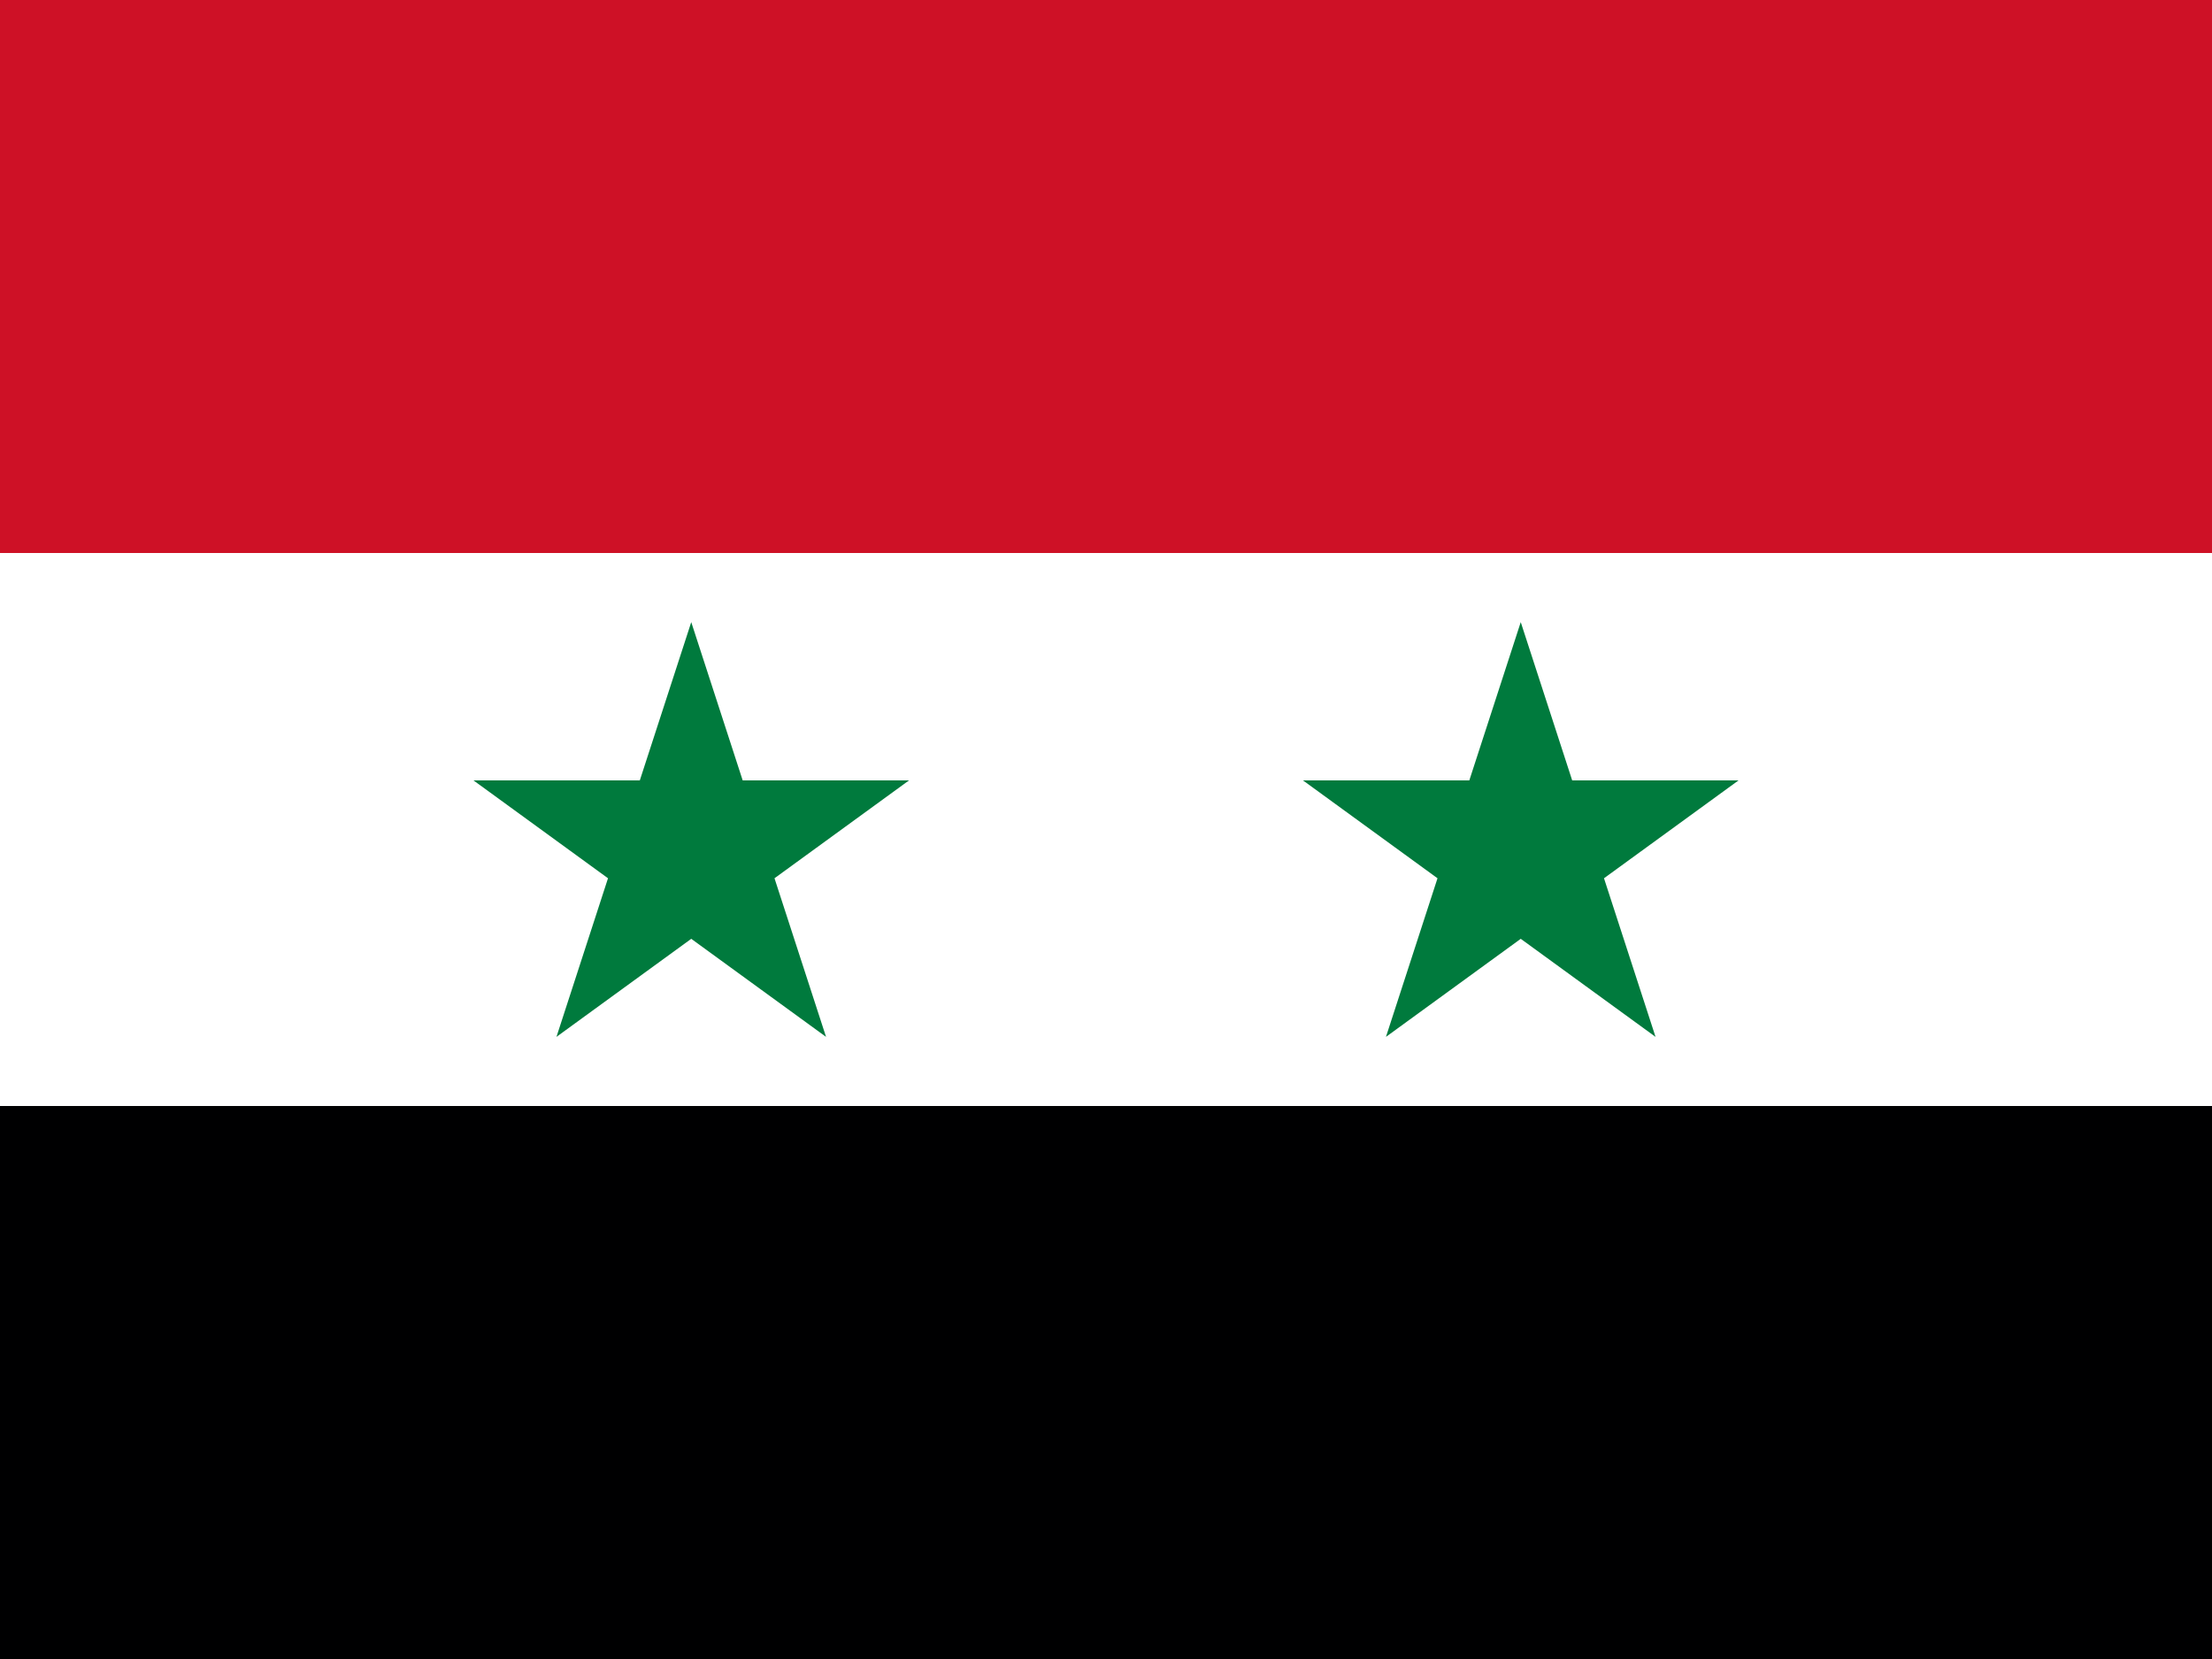
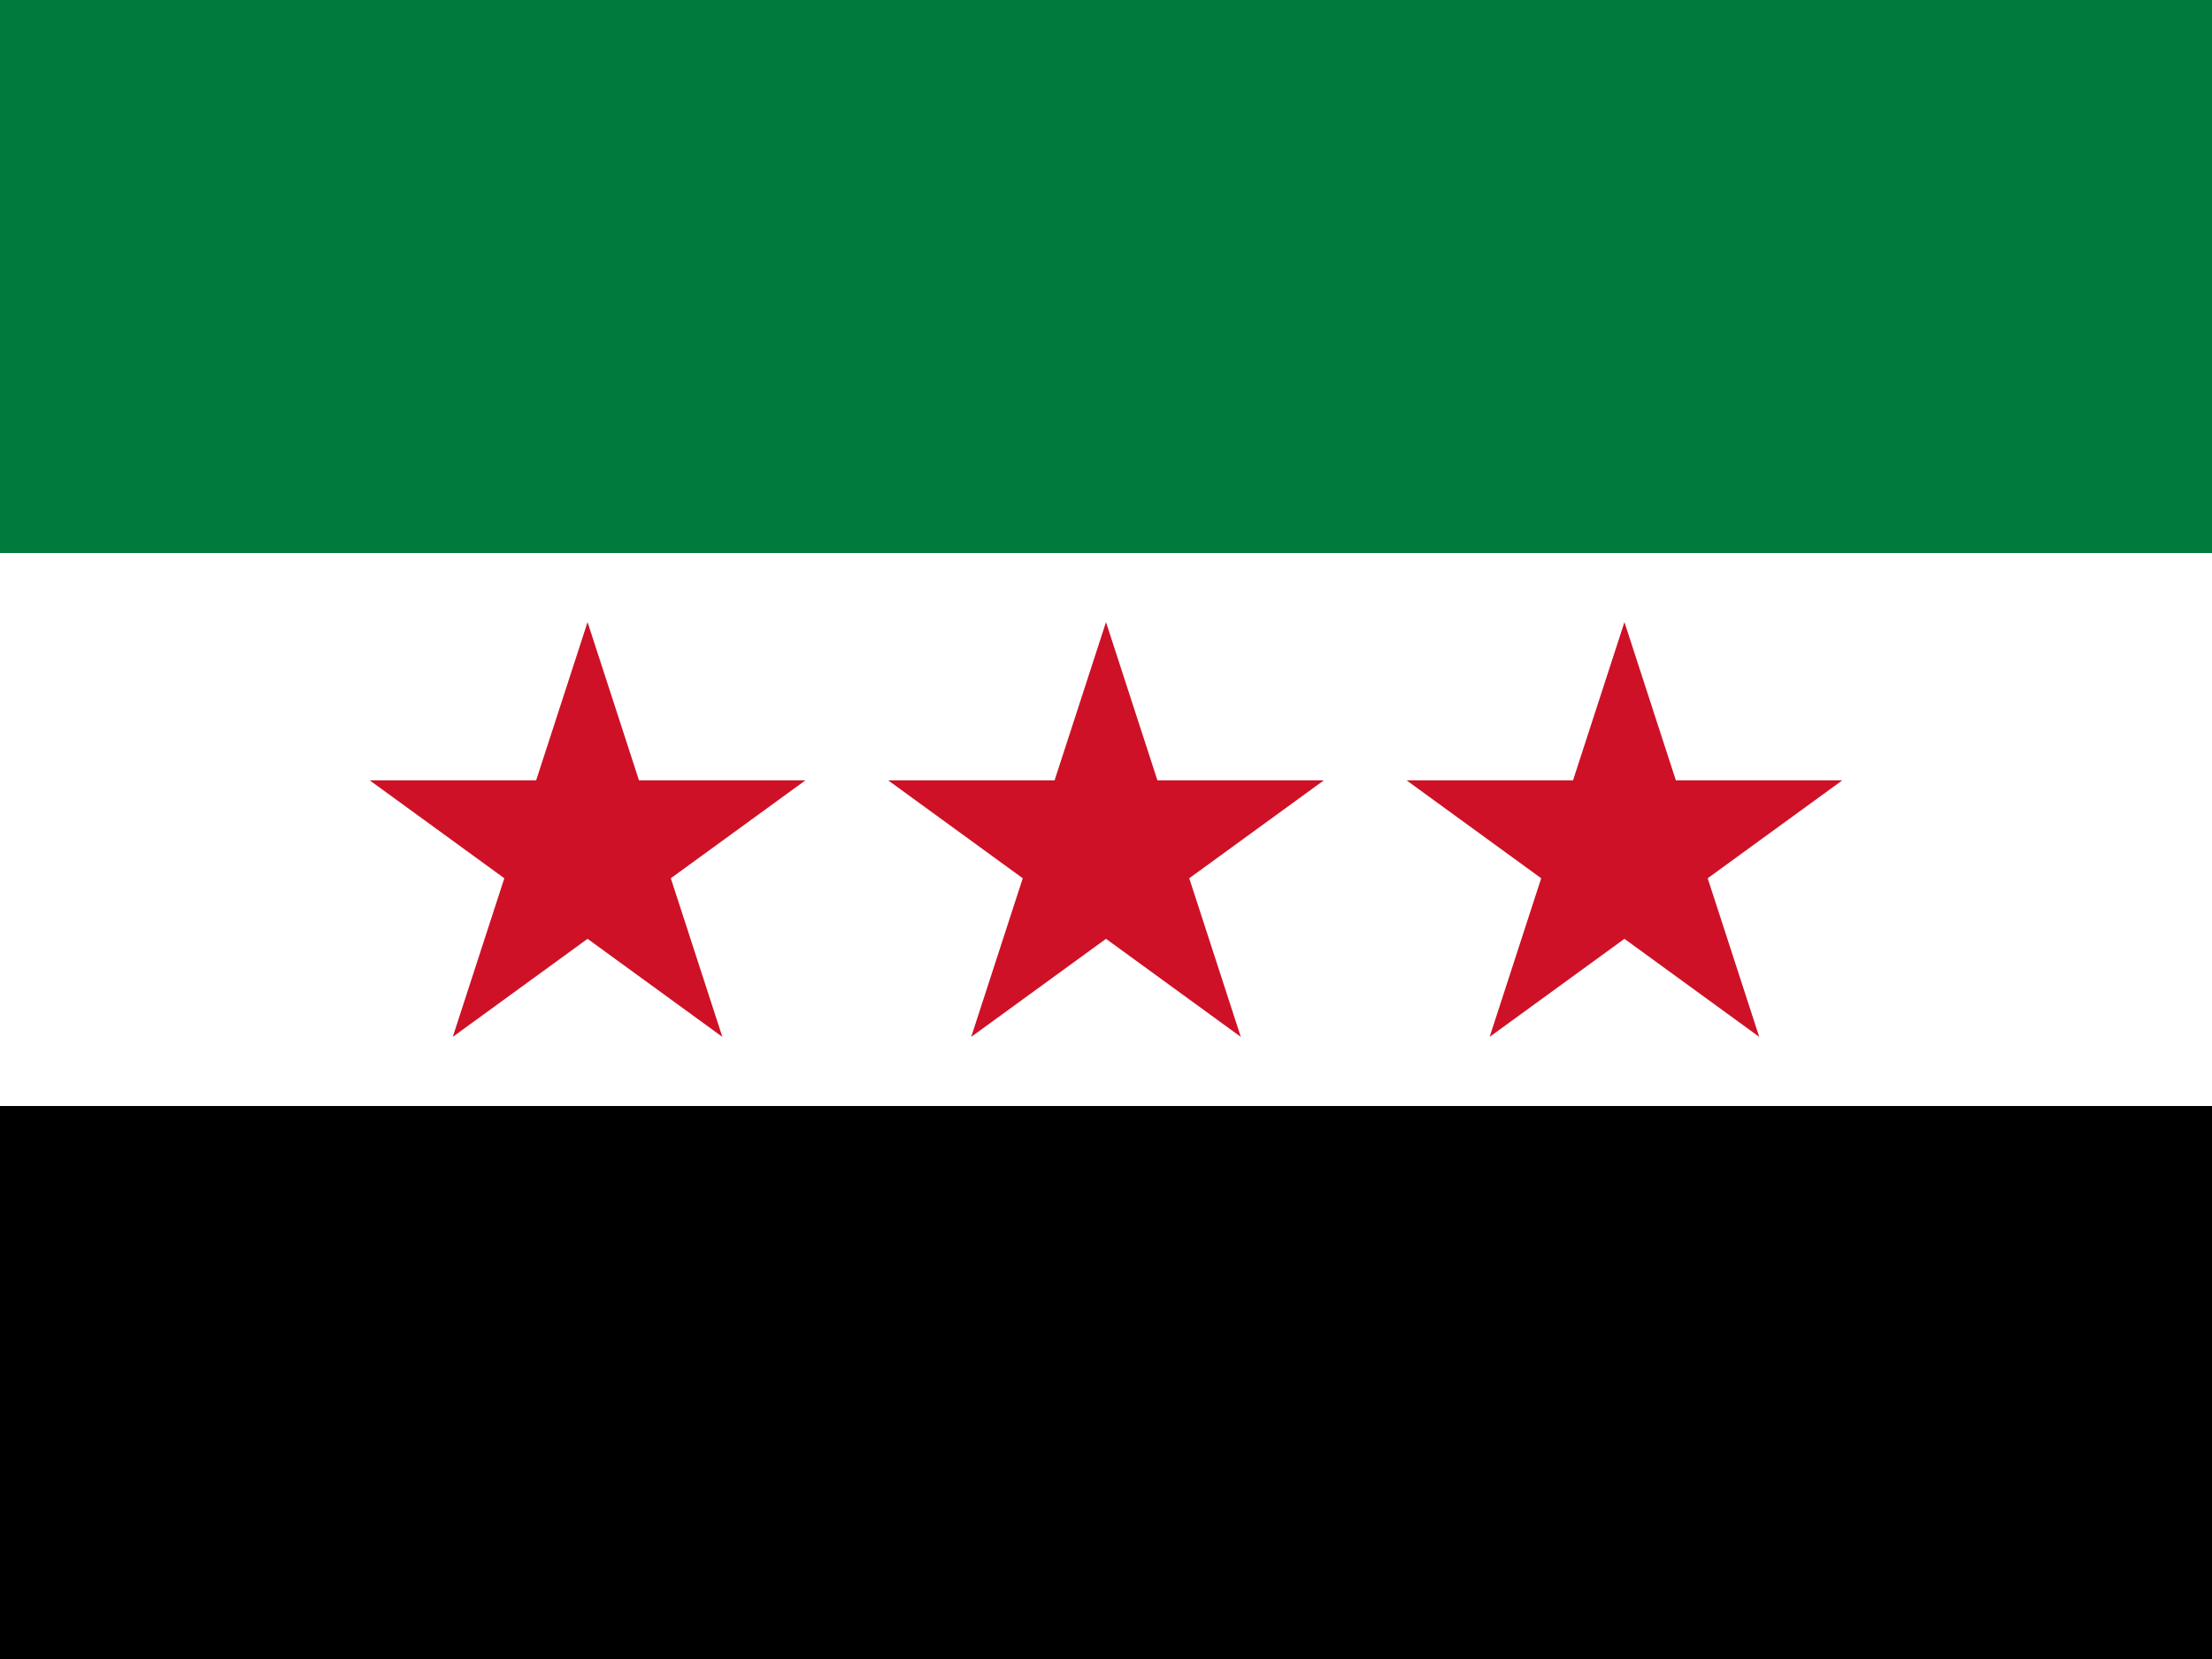
<svg xmlns="http://www.w3.org/2000/svg" id="flag-icons-sy" viewBox="0 0 640 480">
-   <path fill="#000001" d="M0 0h640v480H0Z" />
+   <path fill="#000" d="M0 0h640v480H0Z" />
  <path fill="#fff" d="M0 0h640v320H0Z" />
-   <path fill="#ce1126" d="M0 0h640v160H0Z" />
-   <path fill="#007a3d" d="m161 300 39-120 39 120-102-74.2h126M401 300l39-120 39 120-102-74.2h126" />
+   <path fill="#007a3d" d="M0 0h640v160H0Z" />
+   <path fill="#ce1126" d="m131 300 39-120 39 120-102-74.2h126M281 300l39-120 39 120-102-74.2h126M431 300l39-120 39 120-102-74.2h126" />
</svg>
